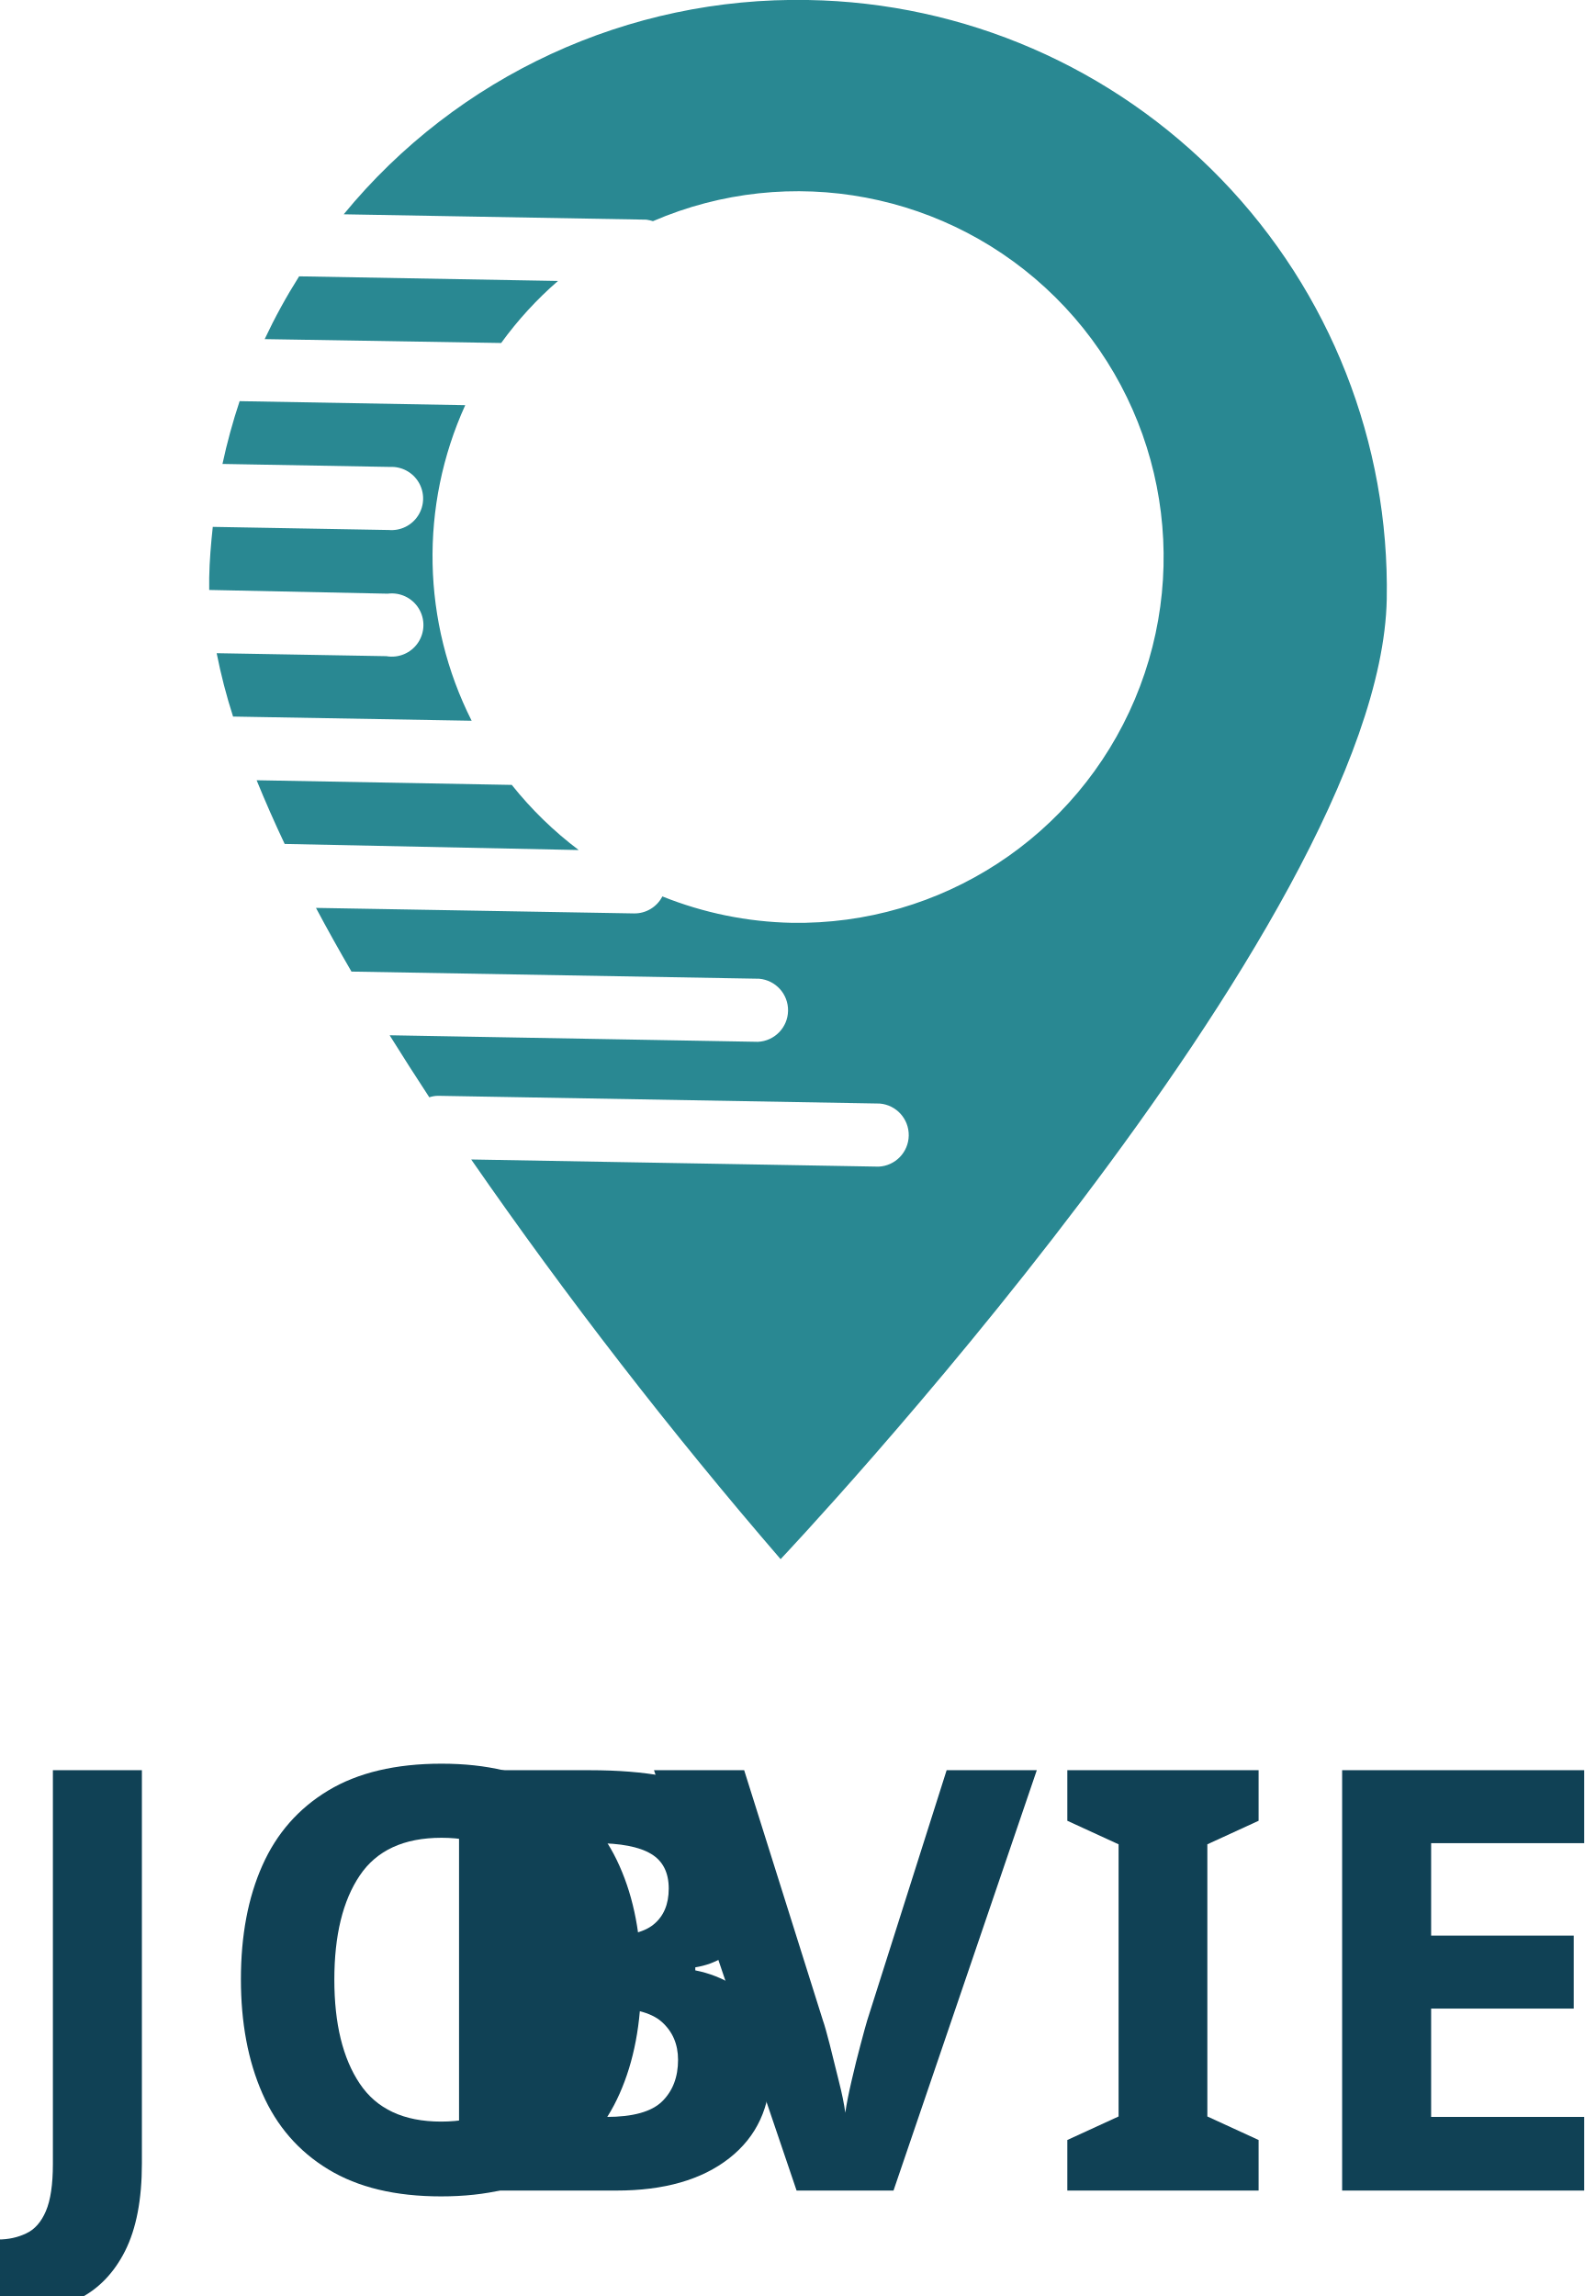
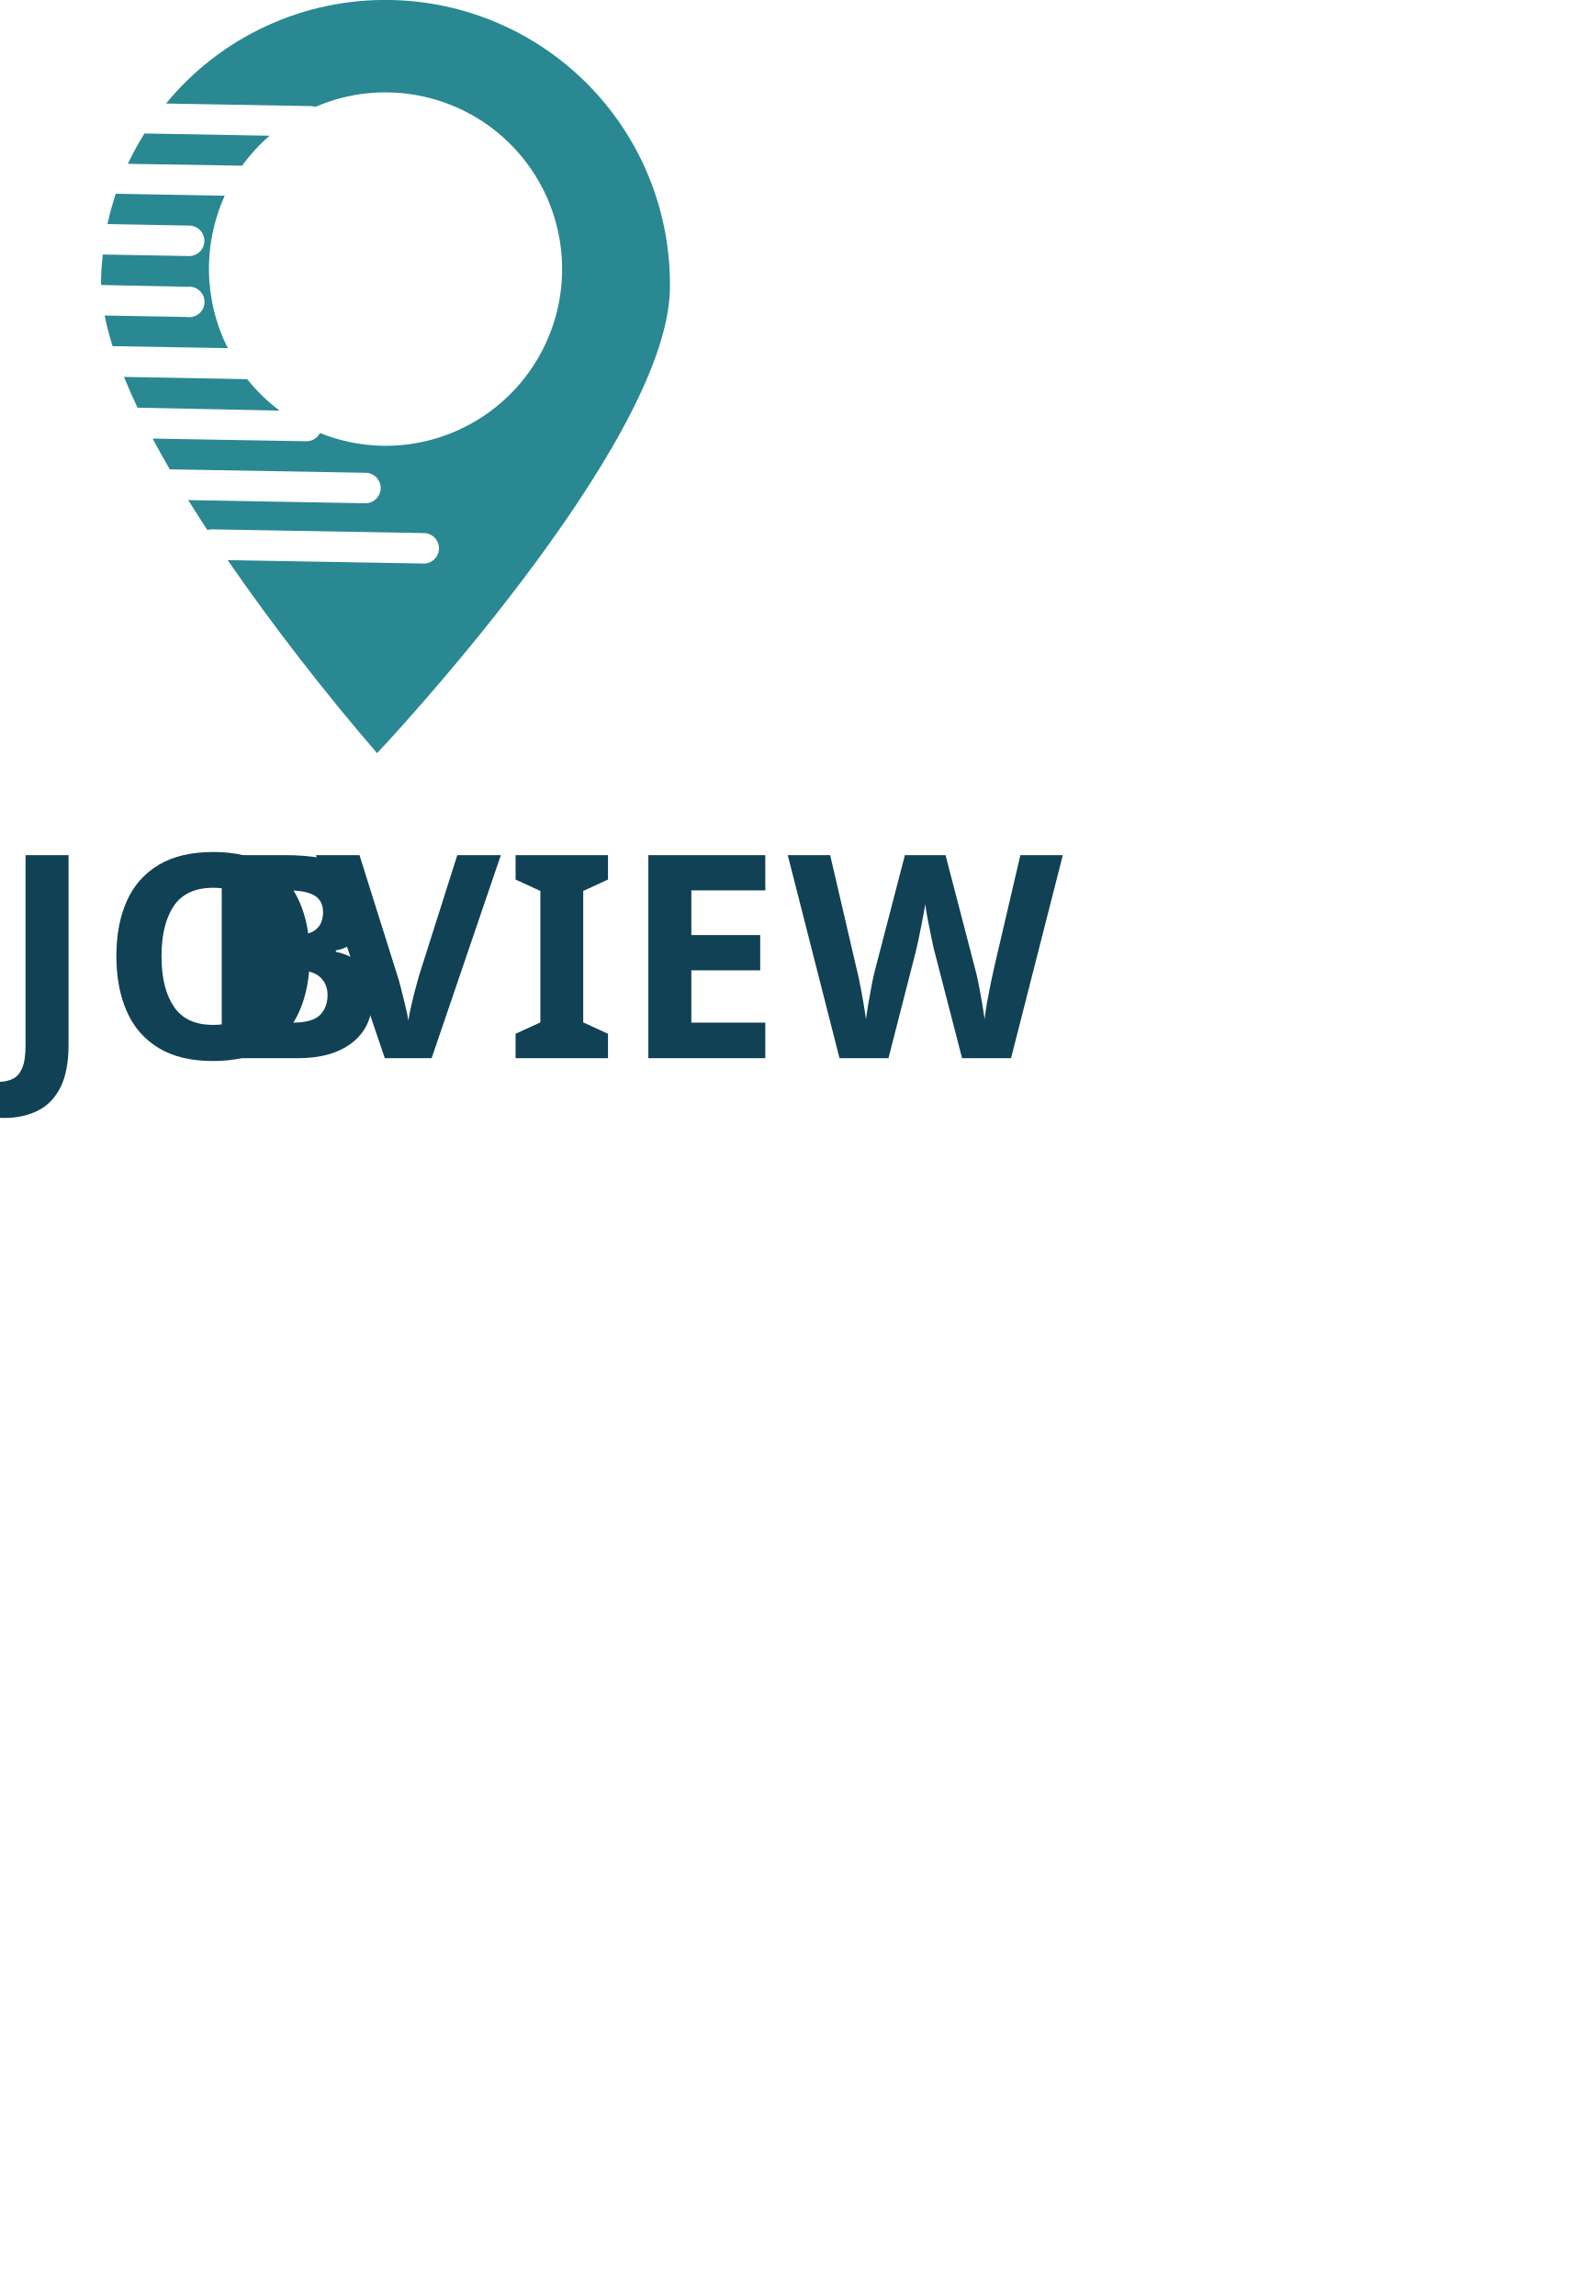
- <svg xmlns="http://www.w3.org/2000/svg" viewBox="0 0 106.98 153.96">
+ <svg xmlns="http://www.w3.org/2000/svg" class="logo-icon-jobview" viewBox="0 0 221.46 318.71">
  <defs>
    <style>.cls-1{fill:#298892;}.cls-2{font-size:39.48px;fill:#104155;font-family:BebasNeueBold, Bebas Neue;font-weight:700;letter-spacing:0.02em;}.cls-3{letter-spacing:0.01em;}.cls-4{letter-spacing:0.02em;}</style>
  </defs>
  <g id="Lag_2" data-name="Lag 2">
    <g id="Lag_1-2" data-name="Lag 1">
      <path class="cls-1" d="M25.91,44l-11.38-.2a38.12,38.12,0,0,0,1.1,4.25l16,.28a24.49,24.49,0,0,1-.43-21.16l-15.13-.27a39.58,39.58,0,0,0-1.15,4.21l11.23.2a2.12,2.12,0,1,1-.07,4.23l-11.81-.21c-.12,1.12-.22,2.26-.24,3.41,0,.26,0,.55,0,.82L26,39.81A2.12,2.12,0,1,1,25.91,44Z" />
      <path class="cls-1" d="M34.32,52.63l-.11,0-17-.31c.57,1.4,1.2,2.83,1.88,4.27L38.81,57A24.89,24.89,0,0,1,34.32,52.63Z" />
      <path class="cls-1" d="M17.75,22.74,33.61,23a24.64,24.64,0,0,1,3.81-4.16l-17.36-.31A38.74,38.74,0,0,0,17.75,22.74Z" />
      <path class="cls-1" d="M54.18,0A39.33,39.33,0,0,0,23.05,14.37l20.3.36a3.13,3.13,0,0,1,.44.1,24.53,24.53,0,1,1,9.3,47.05,24.64,24.64,0,0,1-8.67-1.77,2.1,2.1,0,0,1-1.9,1.14l-21.33-.37c.75,1.41,1.55,2.84,2.38,4.27l27.34.48a2.12,2.12,0,0,1-.08,4.23l-24.7-.44q1.31,2.1,2.66,4.16a1.92,1.92,0,0,1,.59-.1L59,74a2.12,2.12,0,0,1-.07,4.23l-27.33-.48a320.54,320.54,0,0,0,20.75,26.8S92.57,62,93,40.18A39.47,39.47,0,0,0,54.18,0Z" />
      <text class="cls-2" transform="translate(0 146.89)">JO<tspan class="cls-3" x="27.24" y="0">B</tspan>
        <tspan class="cls-4" x="43.86" y="0">VIEW</tspan>
      </text>
    </g>
  </g>
</svg>
